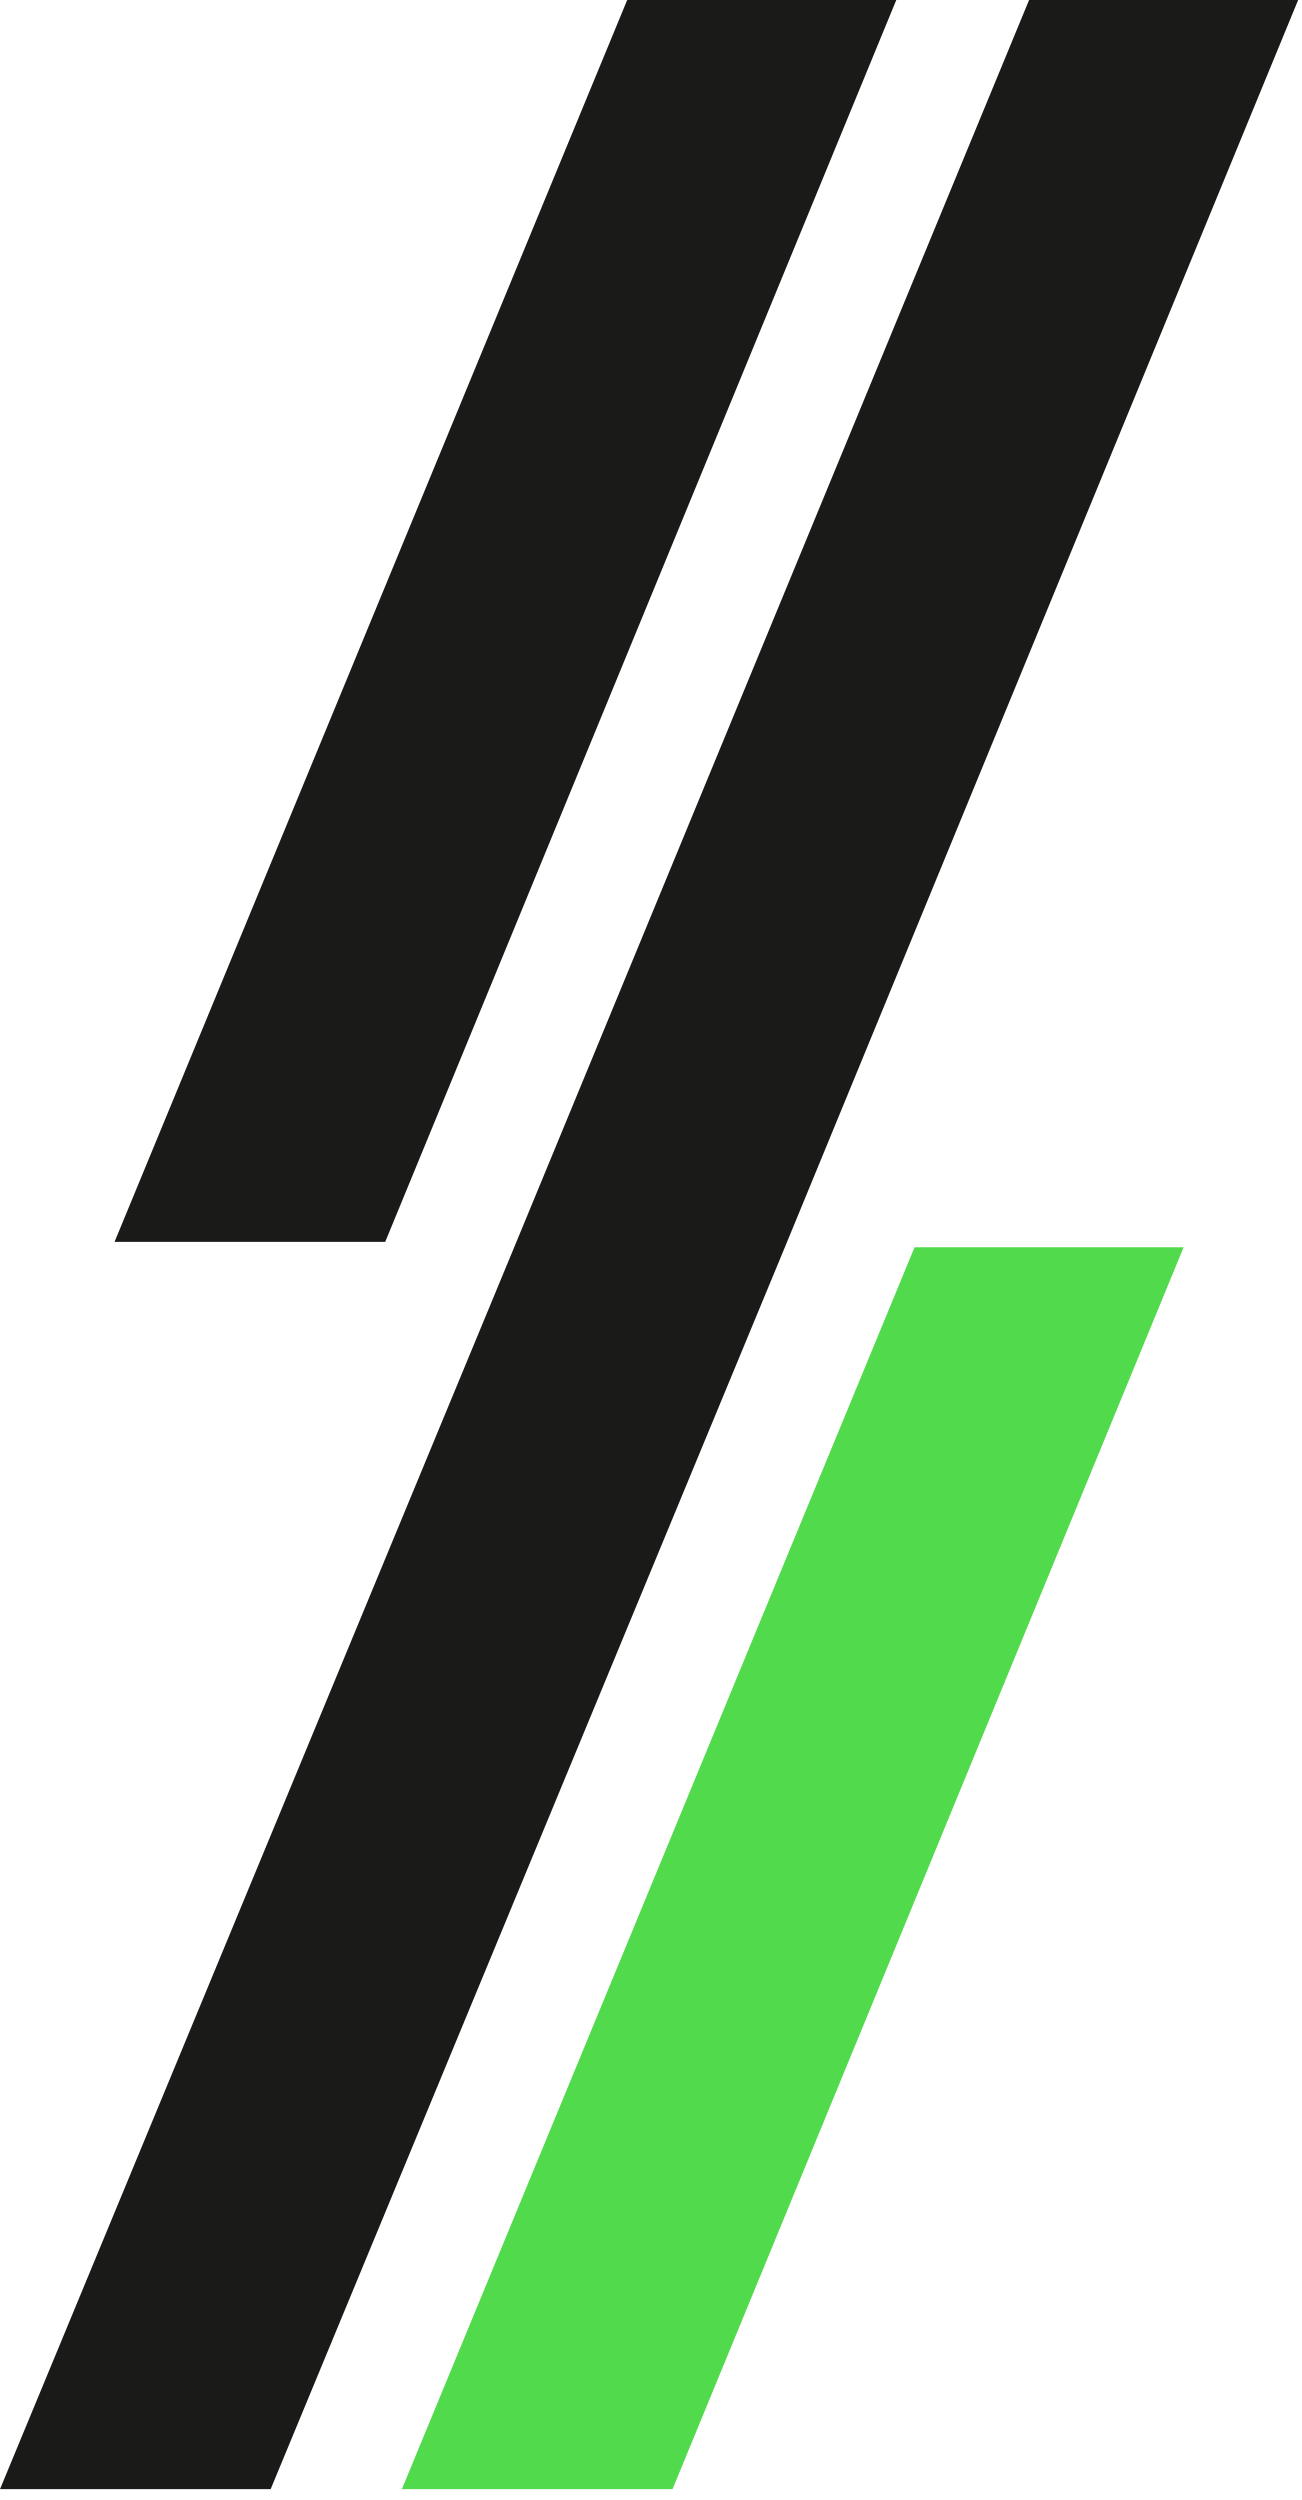
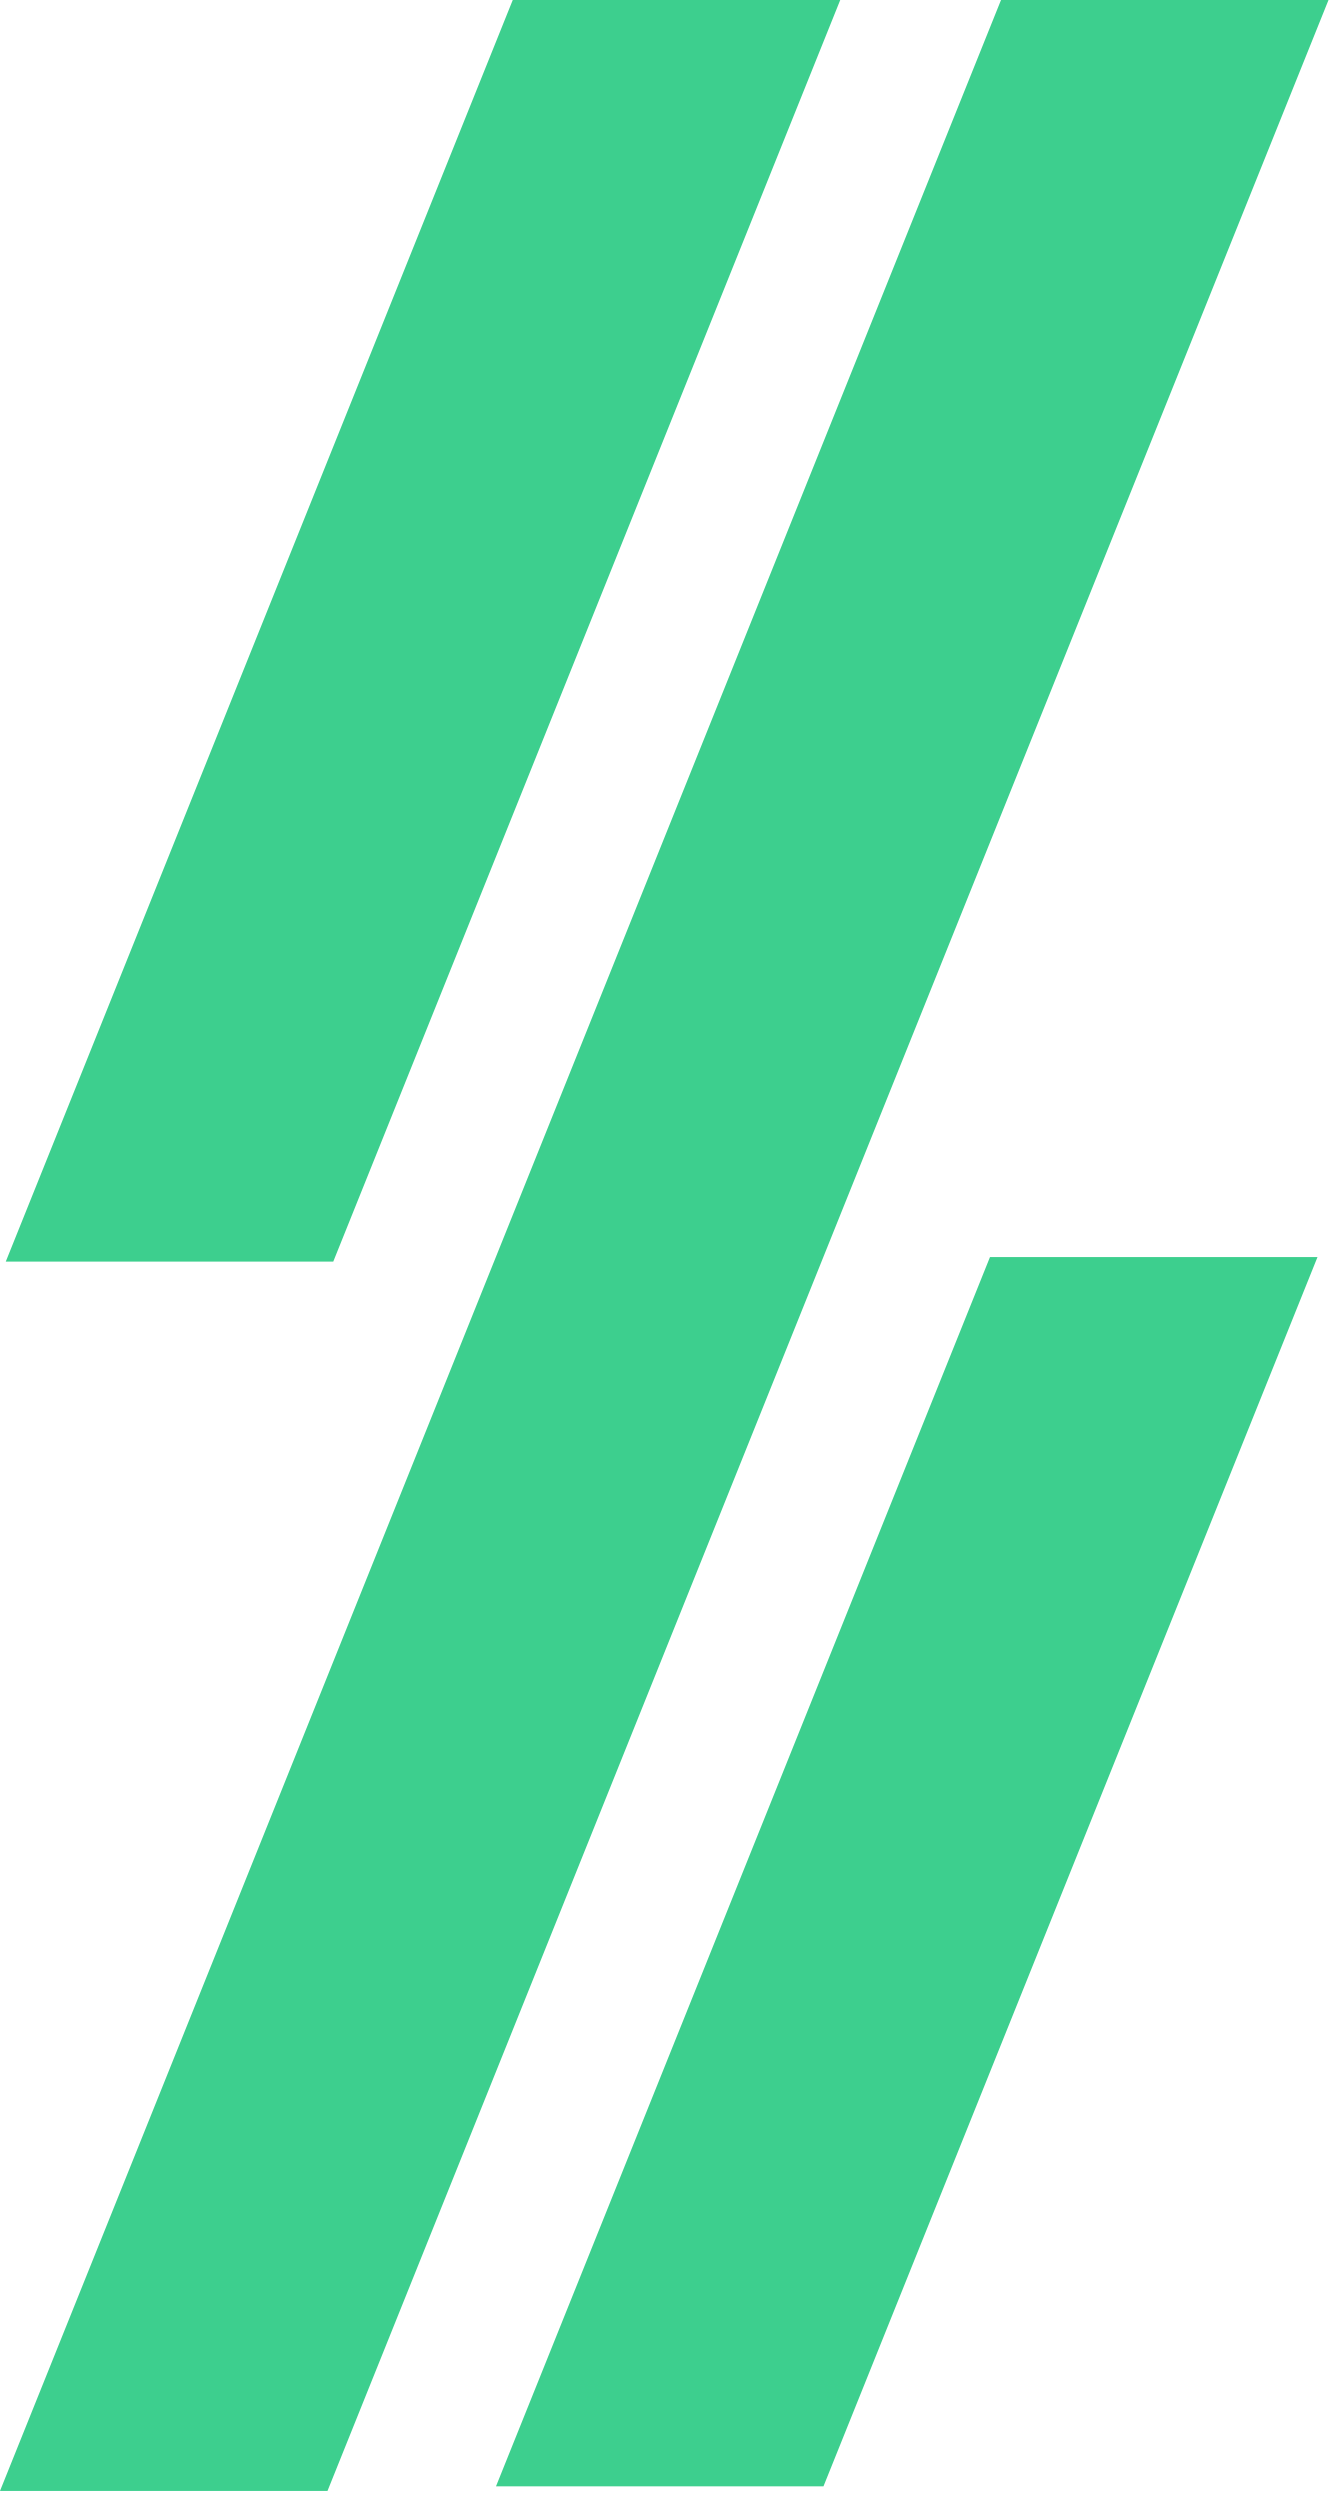
- <svg xmlns="http://www.w3.org/2000/svg" width="114" height="219" viewBox="0 0 114 219" fill="none">
-   <path d="M68.949 108.788L23.71 218.05H0L45.239 108.788L90.148 0H113.719L68.949 108.788Z" fill="#1A1A19" />
-   <path d="M78.515 0L33.745 108.788H10.034L54.943 0H78.515Z" fill="#1A1A19" />
-   <path d="M103.685 109.261L58.915 218.049H35.204L80.115 109.261H103.685Z" fill="#51DA4C" />
+ <svg xmlns="http://www.w3.org/2000/svg" width="114" height="214" viewBox="0 0 114 214" fill="none">
+   <path d="M113.72 0L28.033 213.225H0L85.687 0H113.72Z" fill="#3DCF8E" />
+   <path d="M70.489 212.831H42.457L84.743 107.604H112.778L70.489 212.831Z" fill="#3DCF8E" />
+   <path d="M28.526 107.995H0.493L43.892 0H71.924L28.526 107.995Z" fill="#3DCF8E" />
</svg>
